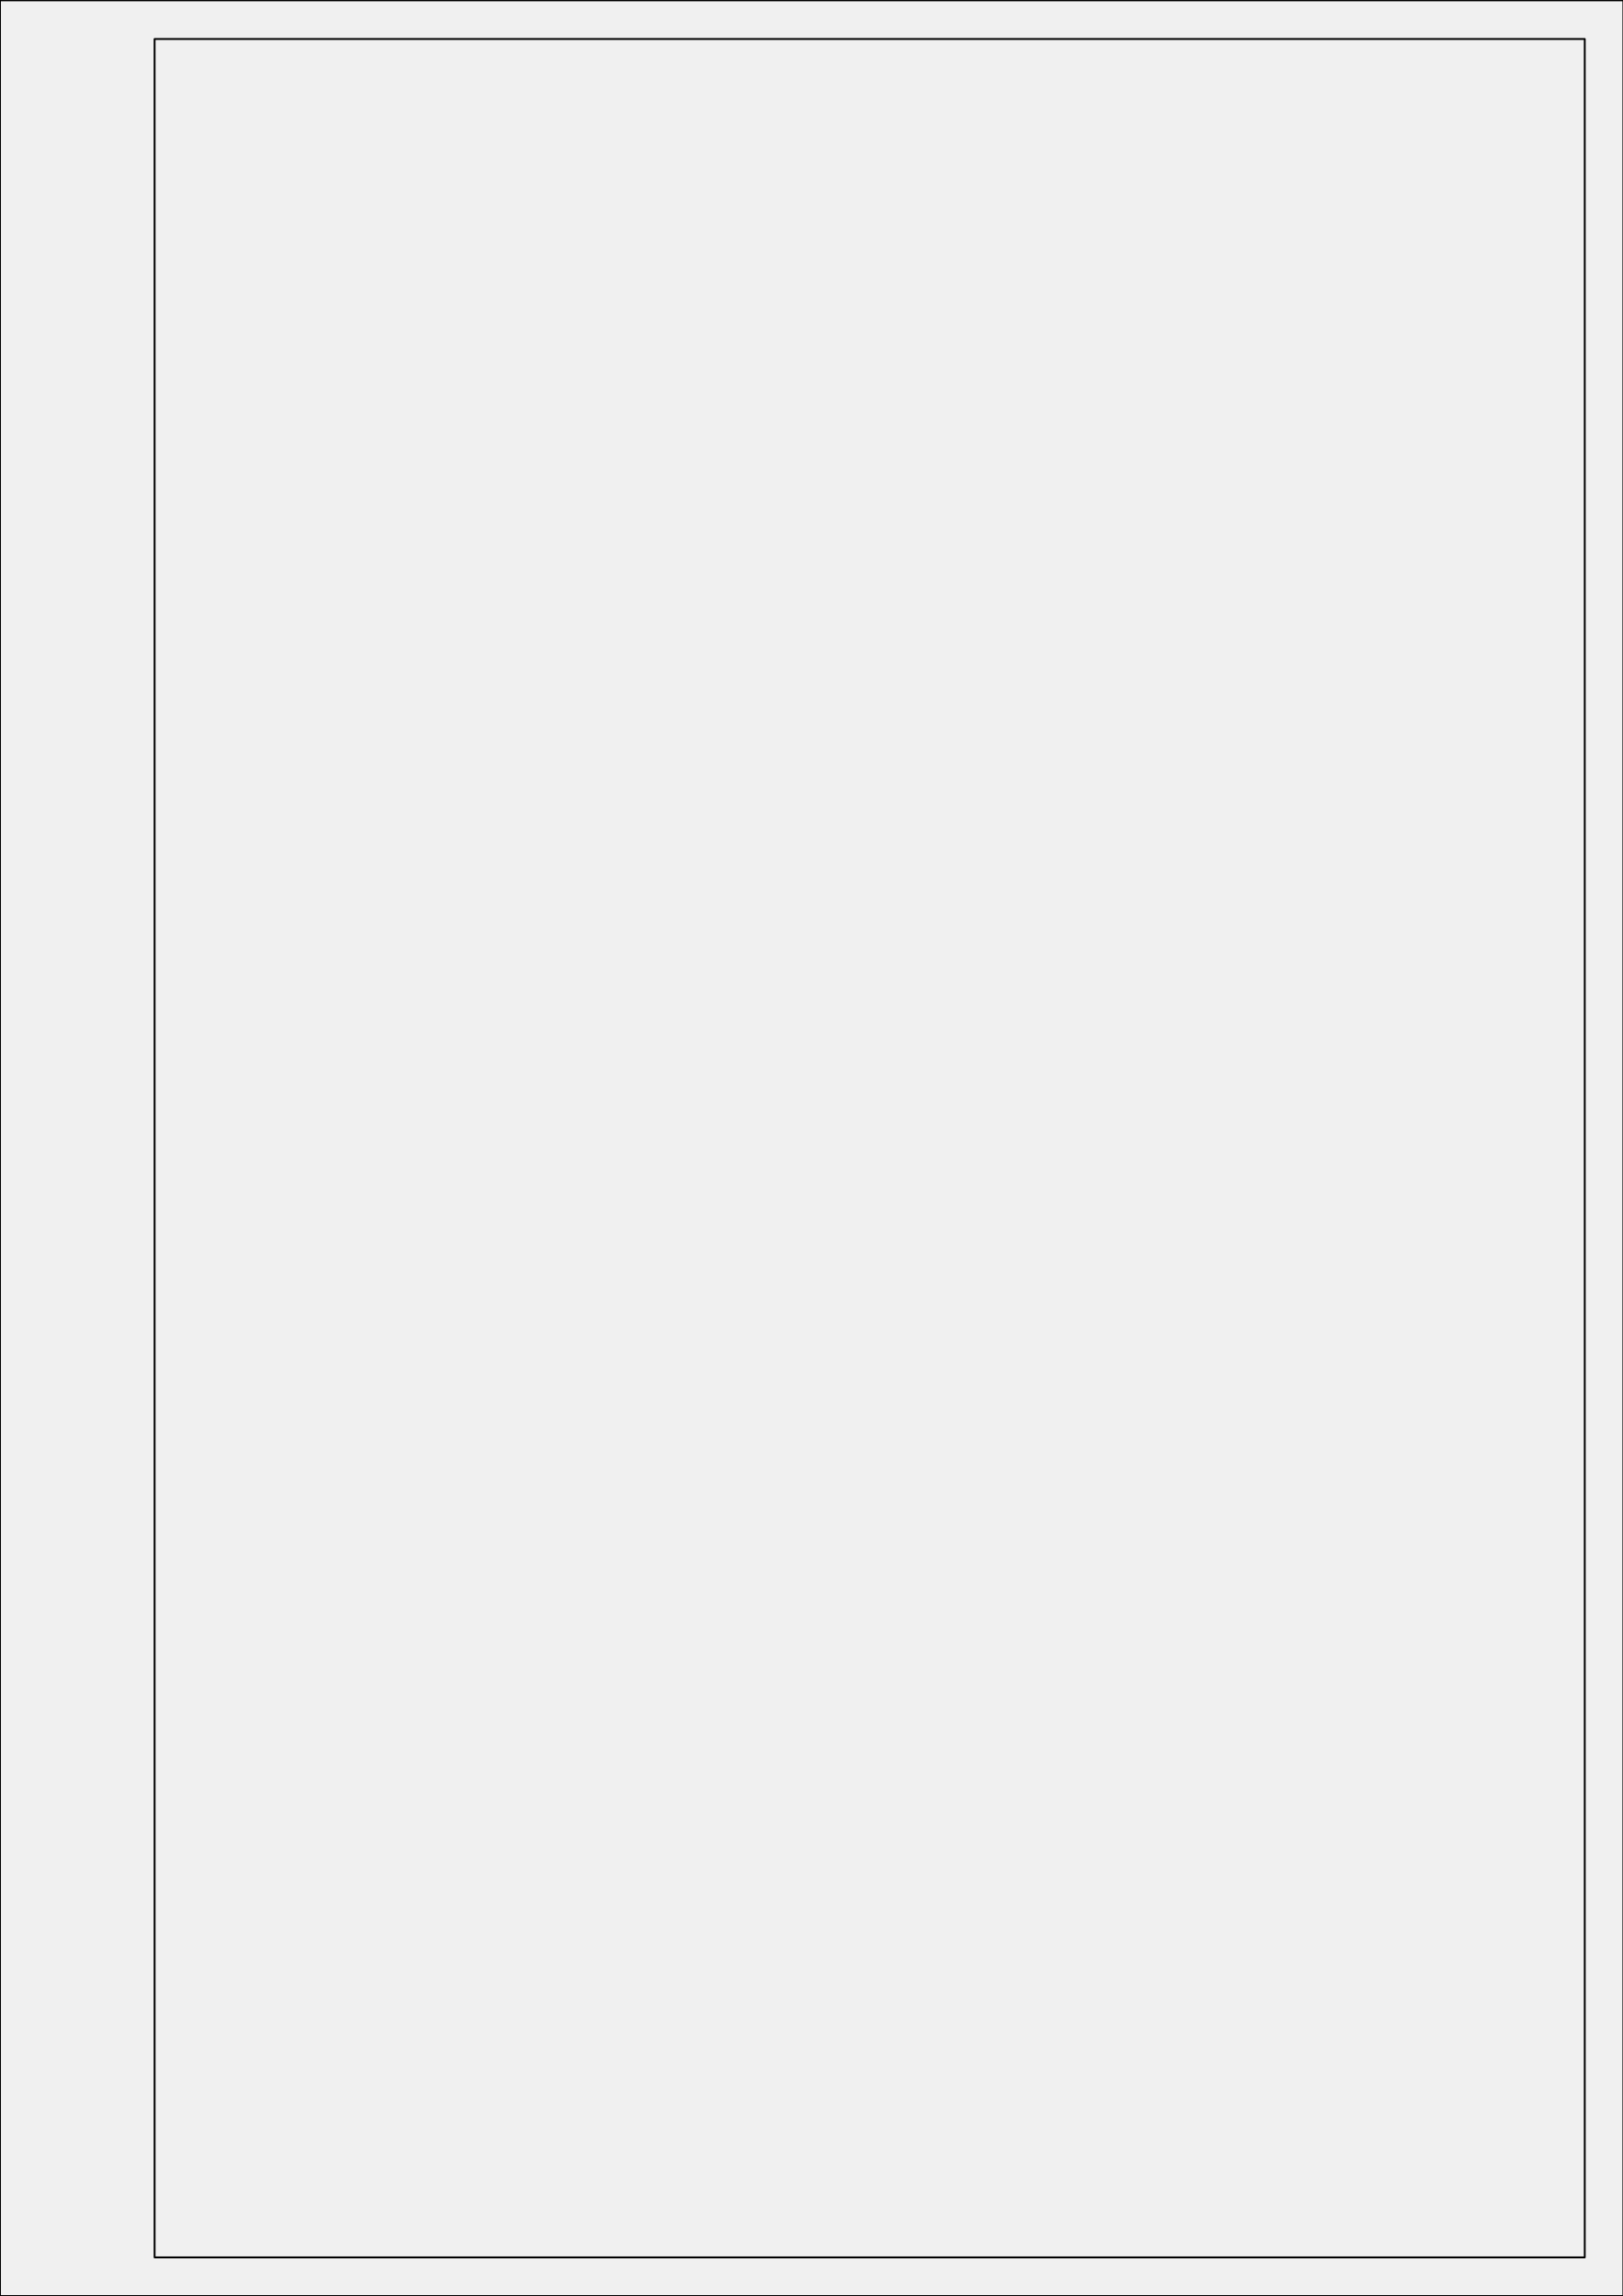
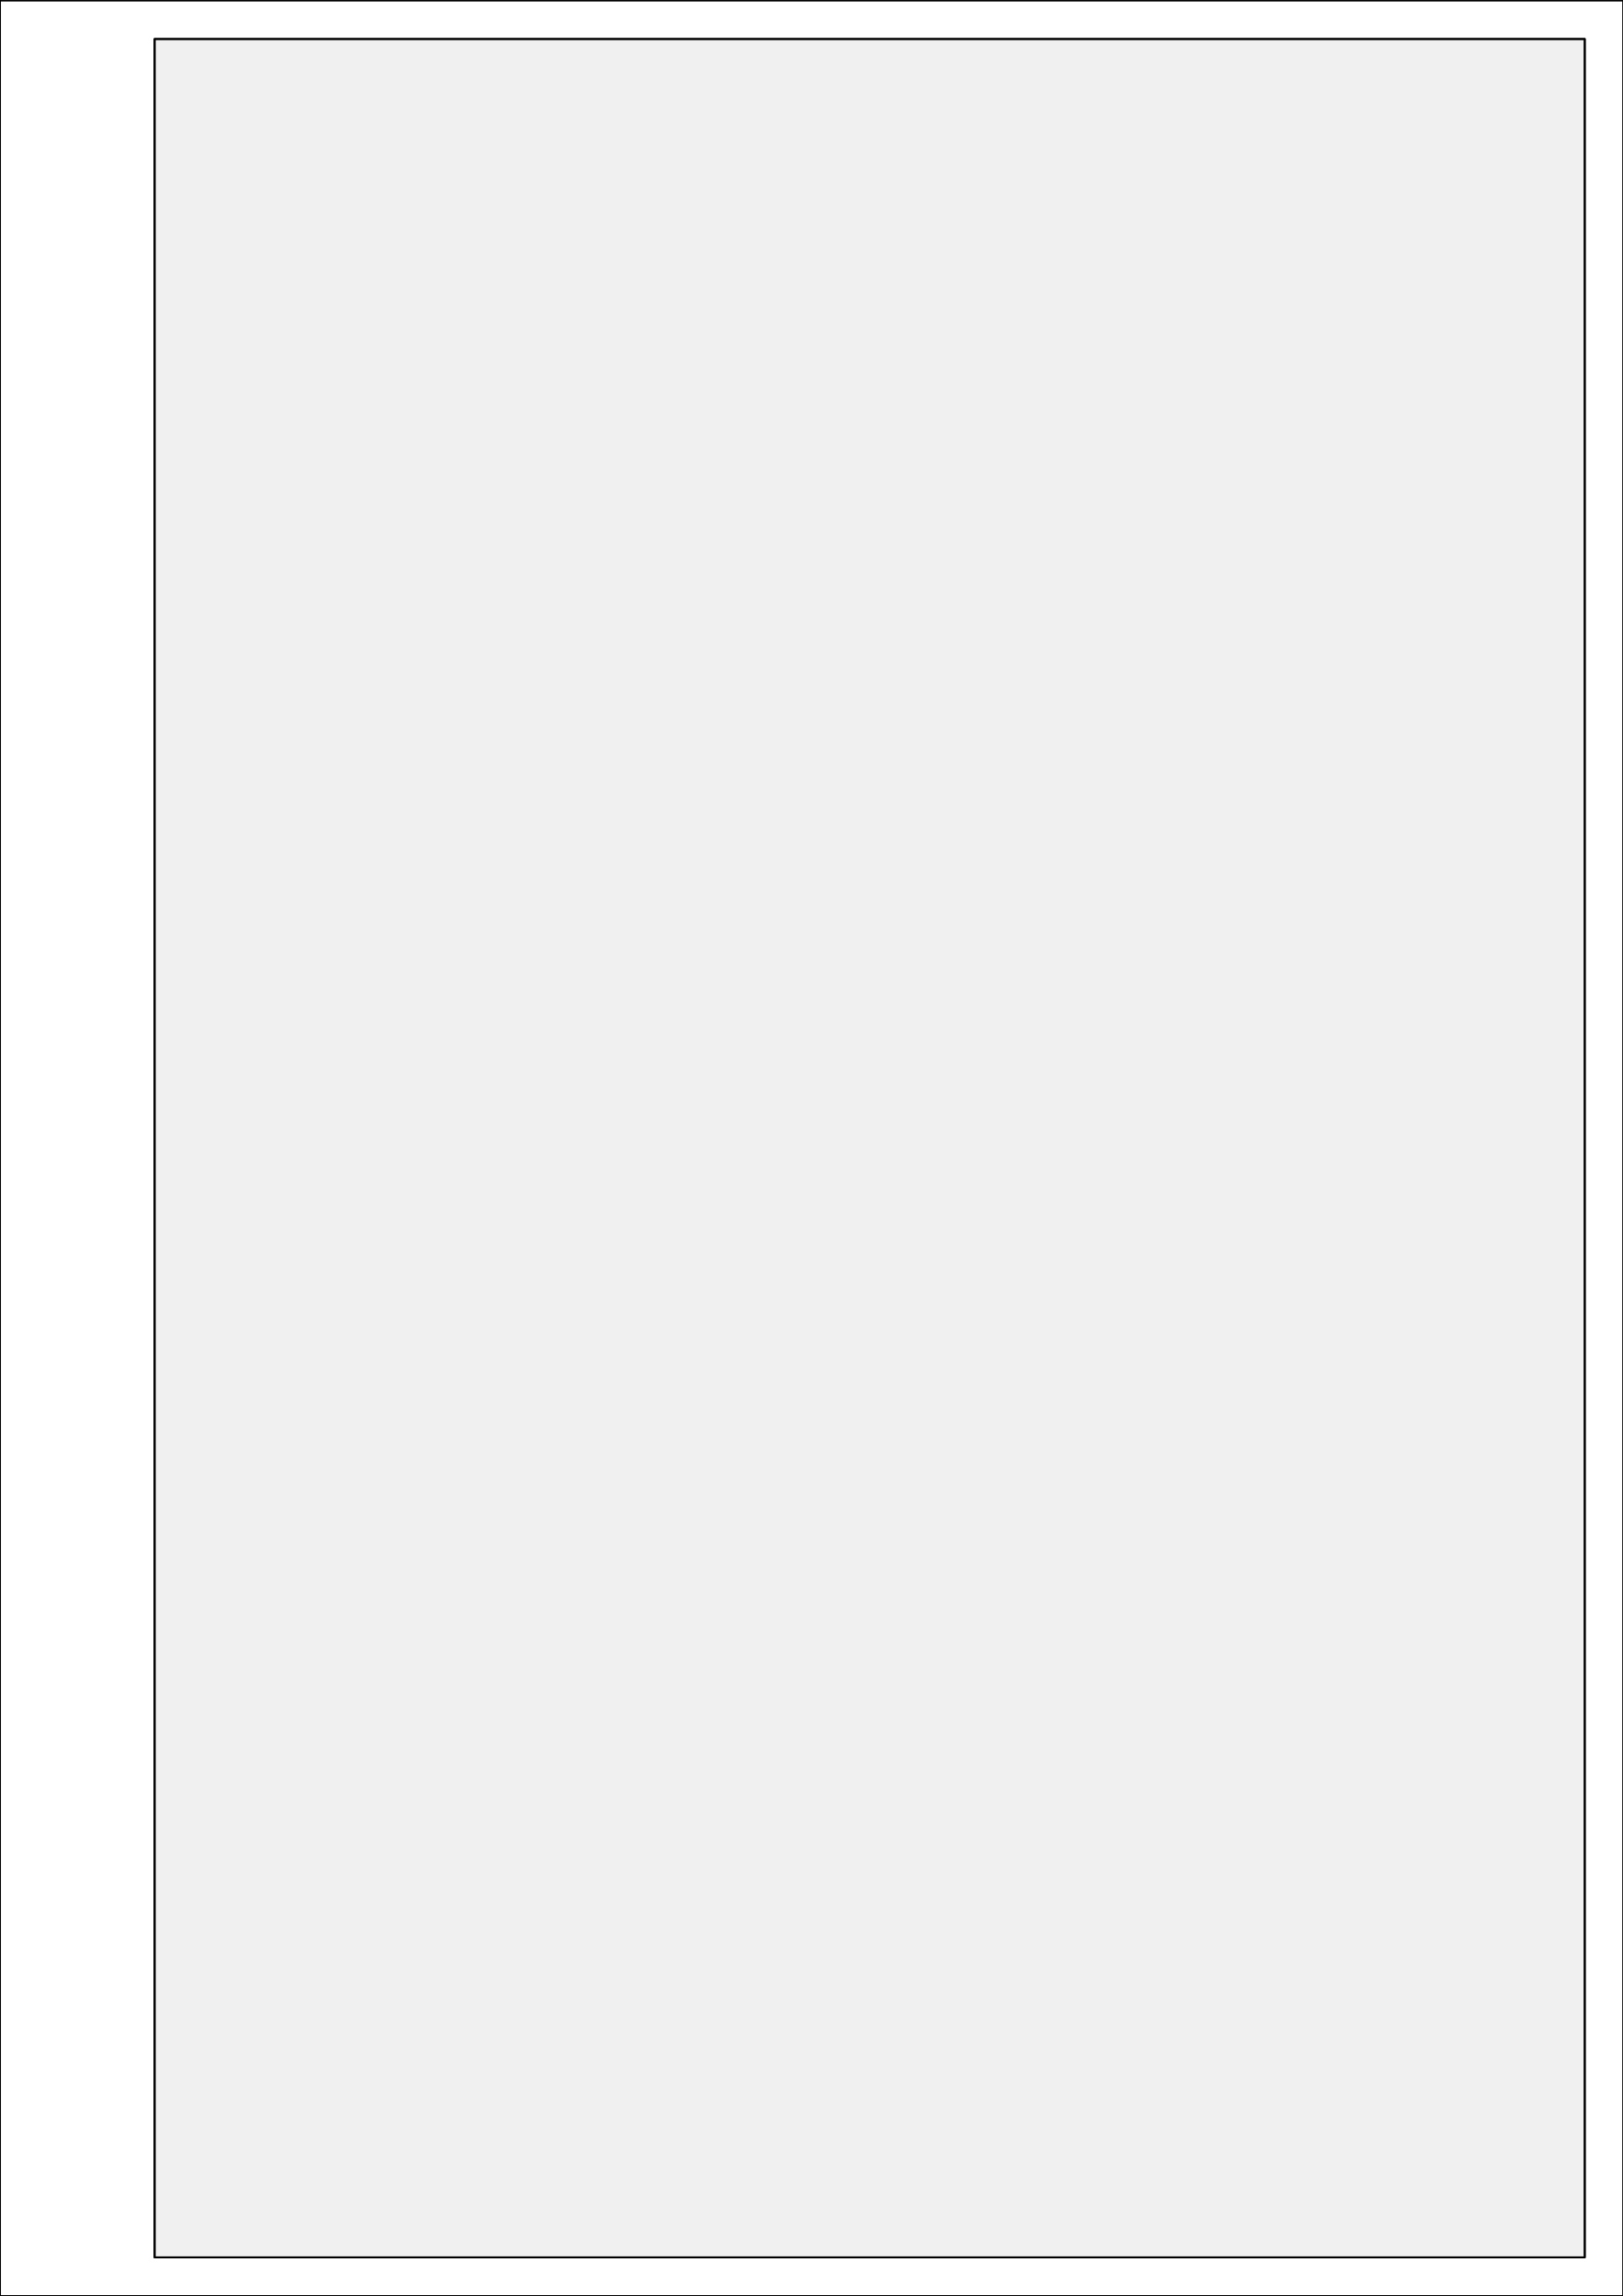
<svg xmlns="http://www.w3.org/2000/svg" width="209.903mm" height="297.039mm" viewBox="0 0 209.903 297.039" version="1.1" id="svg1" xml:space="preserve">
  <defs id="defs1" />
+   <path id="path1" style="fill:#ffffff;stroke:#000000;stroke-width:45.354;stroke-linecap:round;stroke-linejoin:round;stroke-miterlimit:10;stroke-dasharray:none;stroke-opacity:1;fill-opacity:1" d="M 0 56124.023 L 0 0.035 L 39683.96 0.035 L 39683.96 56124.023 L 0 56124.023 z M 3779.002 55179.98 L 38740.015 55179.98 L 38740.015 943.979 L 3779.002 943.979 L 3779.002 55179.98 z " transform="matrix(0.00529167,0,0,-0.00529167,-2.2108877e-6,297.0389)" />
  <g id="layer-oc2" transform="matrix(0.2645833,0,0,0.2645833,-2.2108877e-6,0)">
    <path id="path1-4" d="M 0,0 H 39684 V 56124 H 0 V 0" style="fill:none;stroke:#000000;stroke-width:45.354;stroke-linecap:round;stroke-linejoin:round;stroke-miterlimit:10;stroke-dasharray:none;stroke-opacity:1" transform="matrix(0.02,0,0,-0.02,0,1122.667)" />
    <path id="path2" d="M 3779,944 H 38740 V 55180 H 3779 V 944" style="fill:none;stroke:#000000;stroke-width:45.354;stroke-linecap:round;stroke-linejoin:round;stroke-miterlimit:10;stroke-dasharray:none;stroke-opacity:1" transform="matrix(0.02,0,0,-0.02,0,1122.667)" />
  </g>
</svg>
